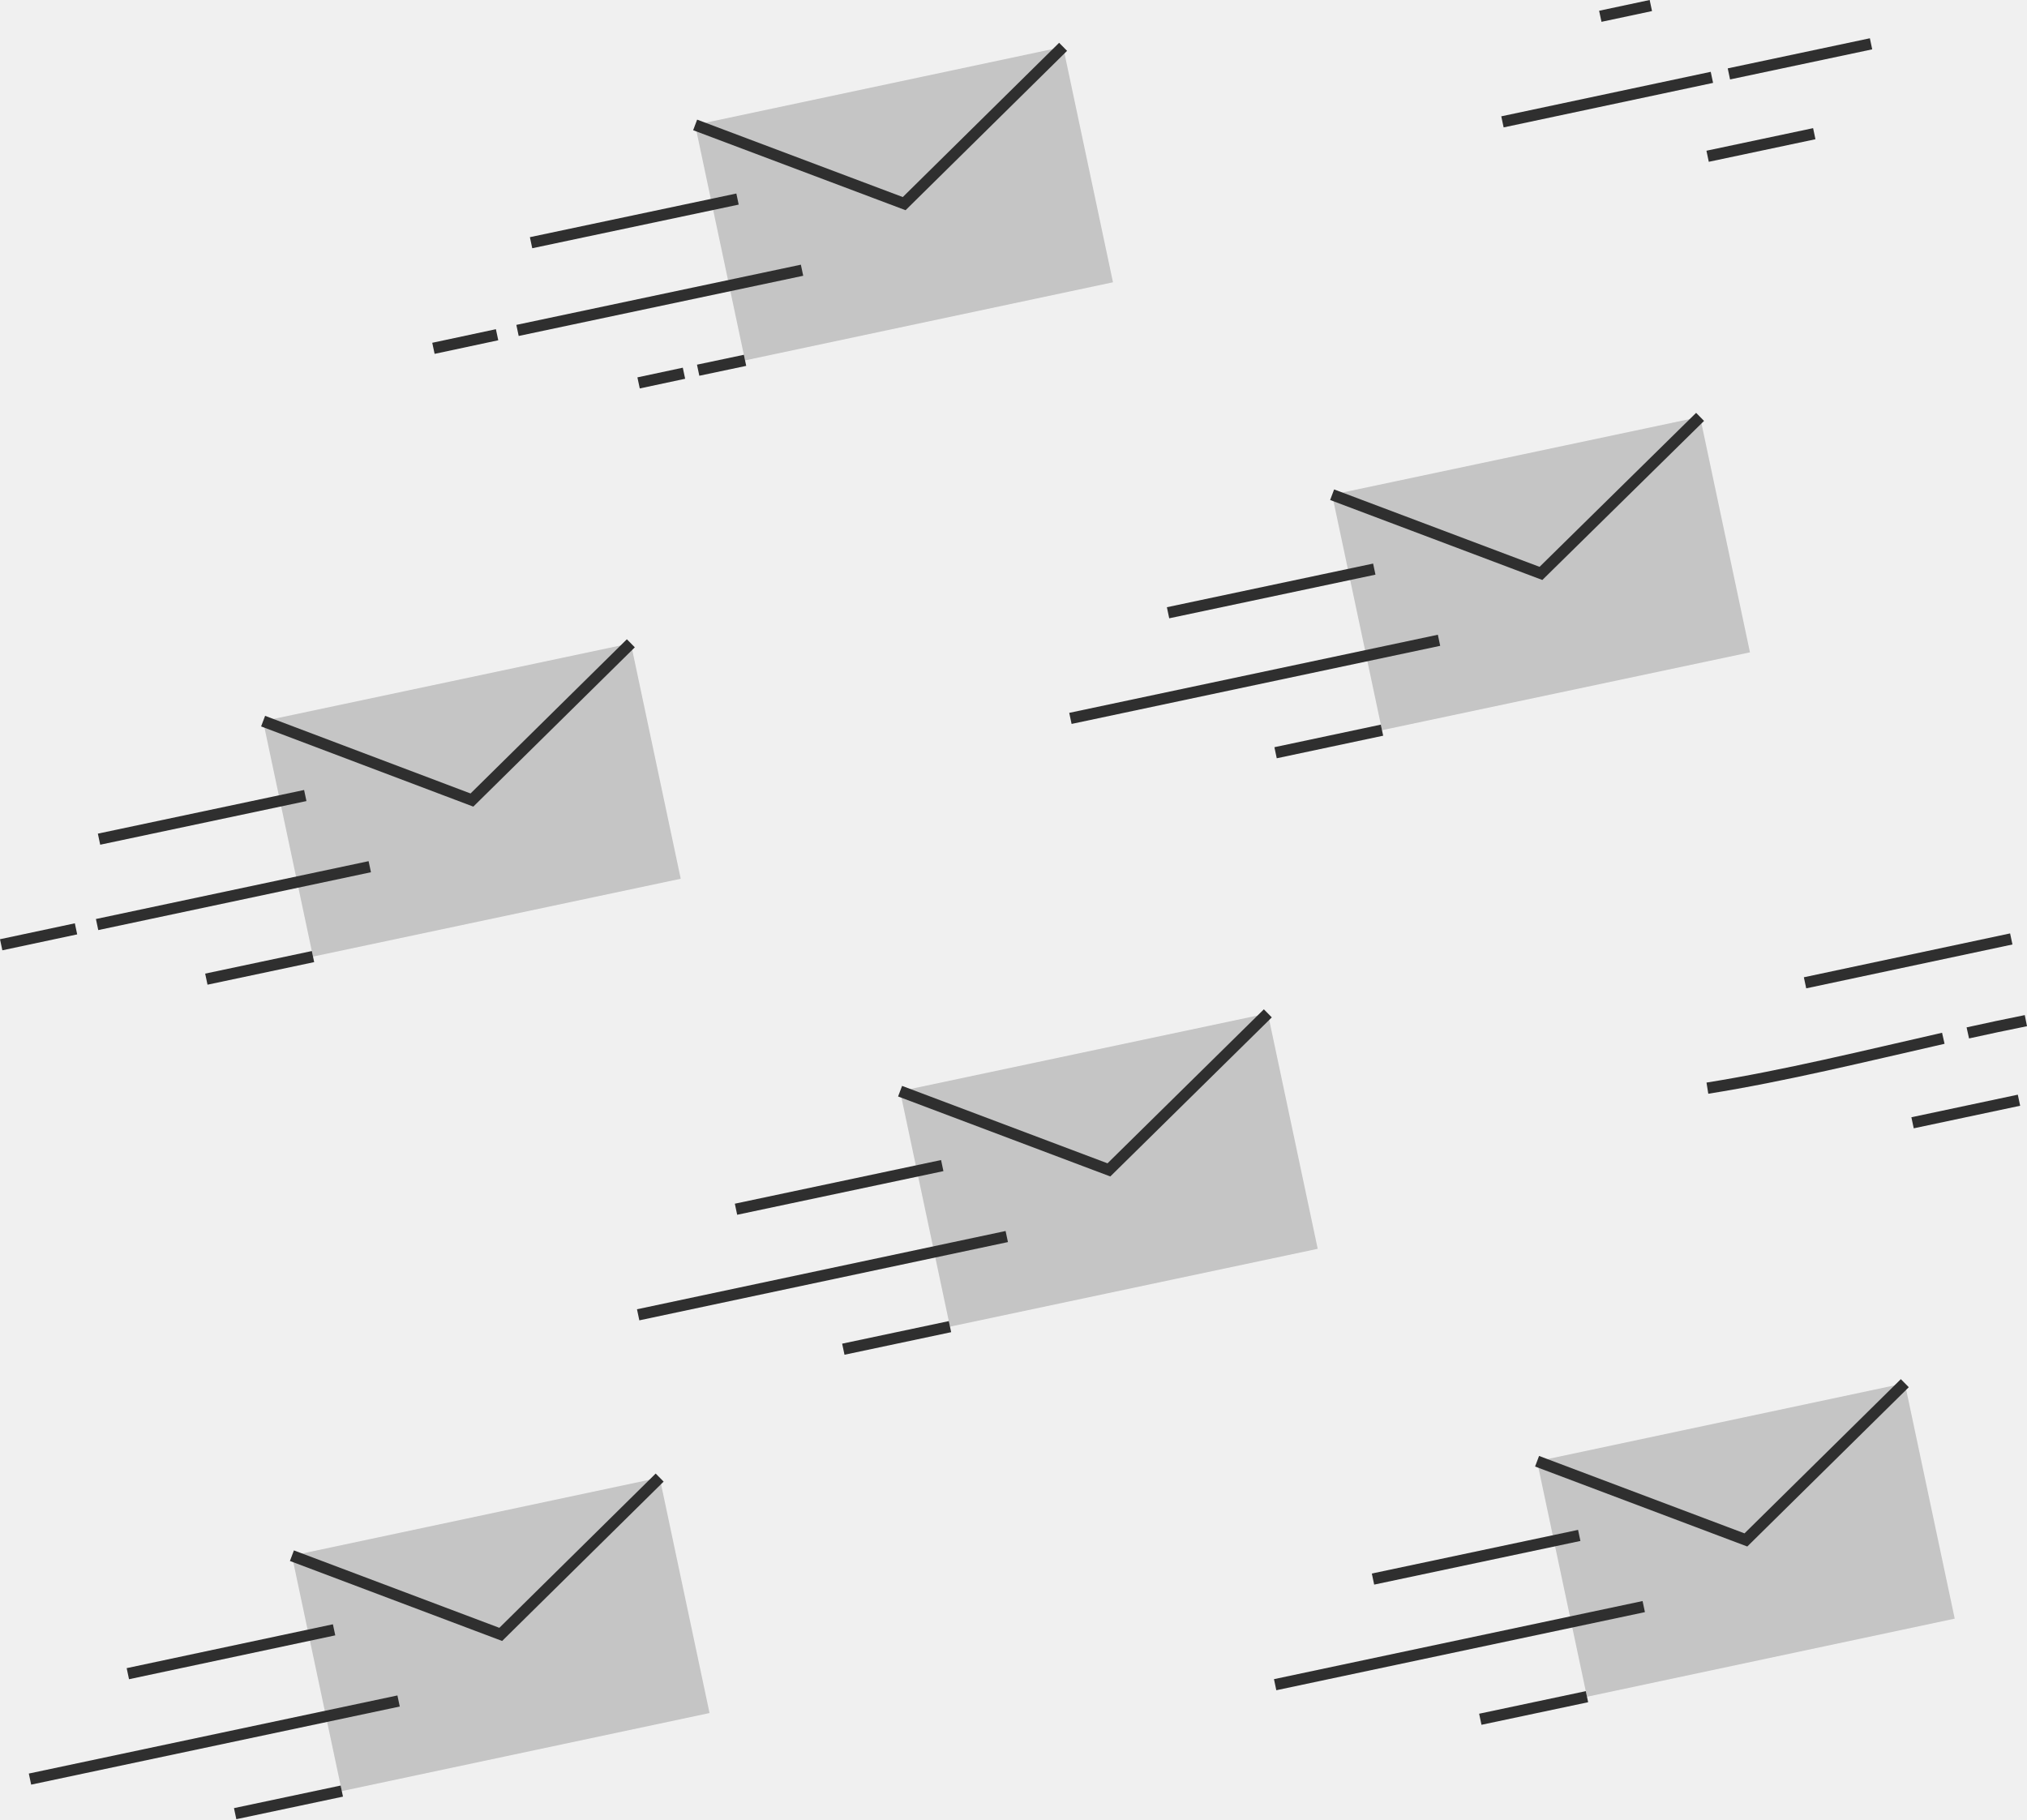
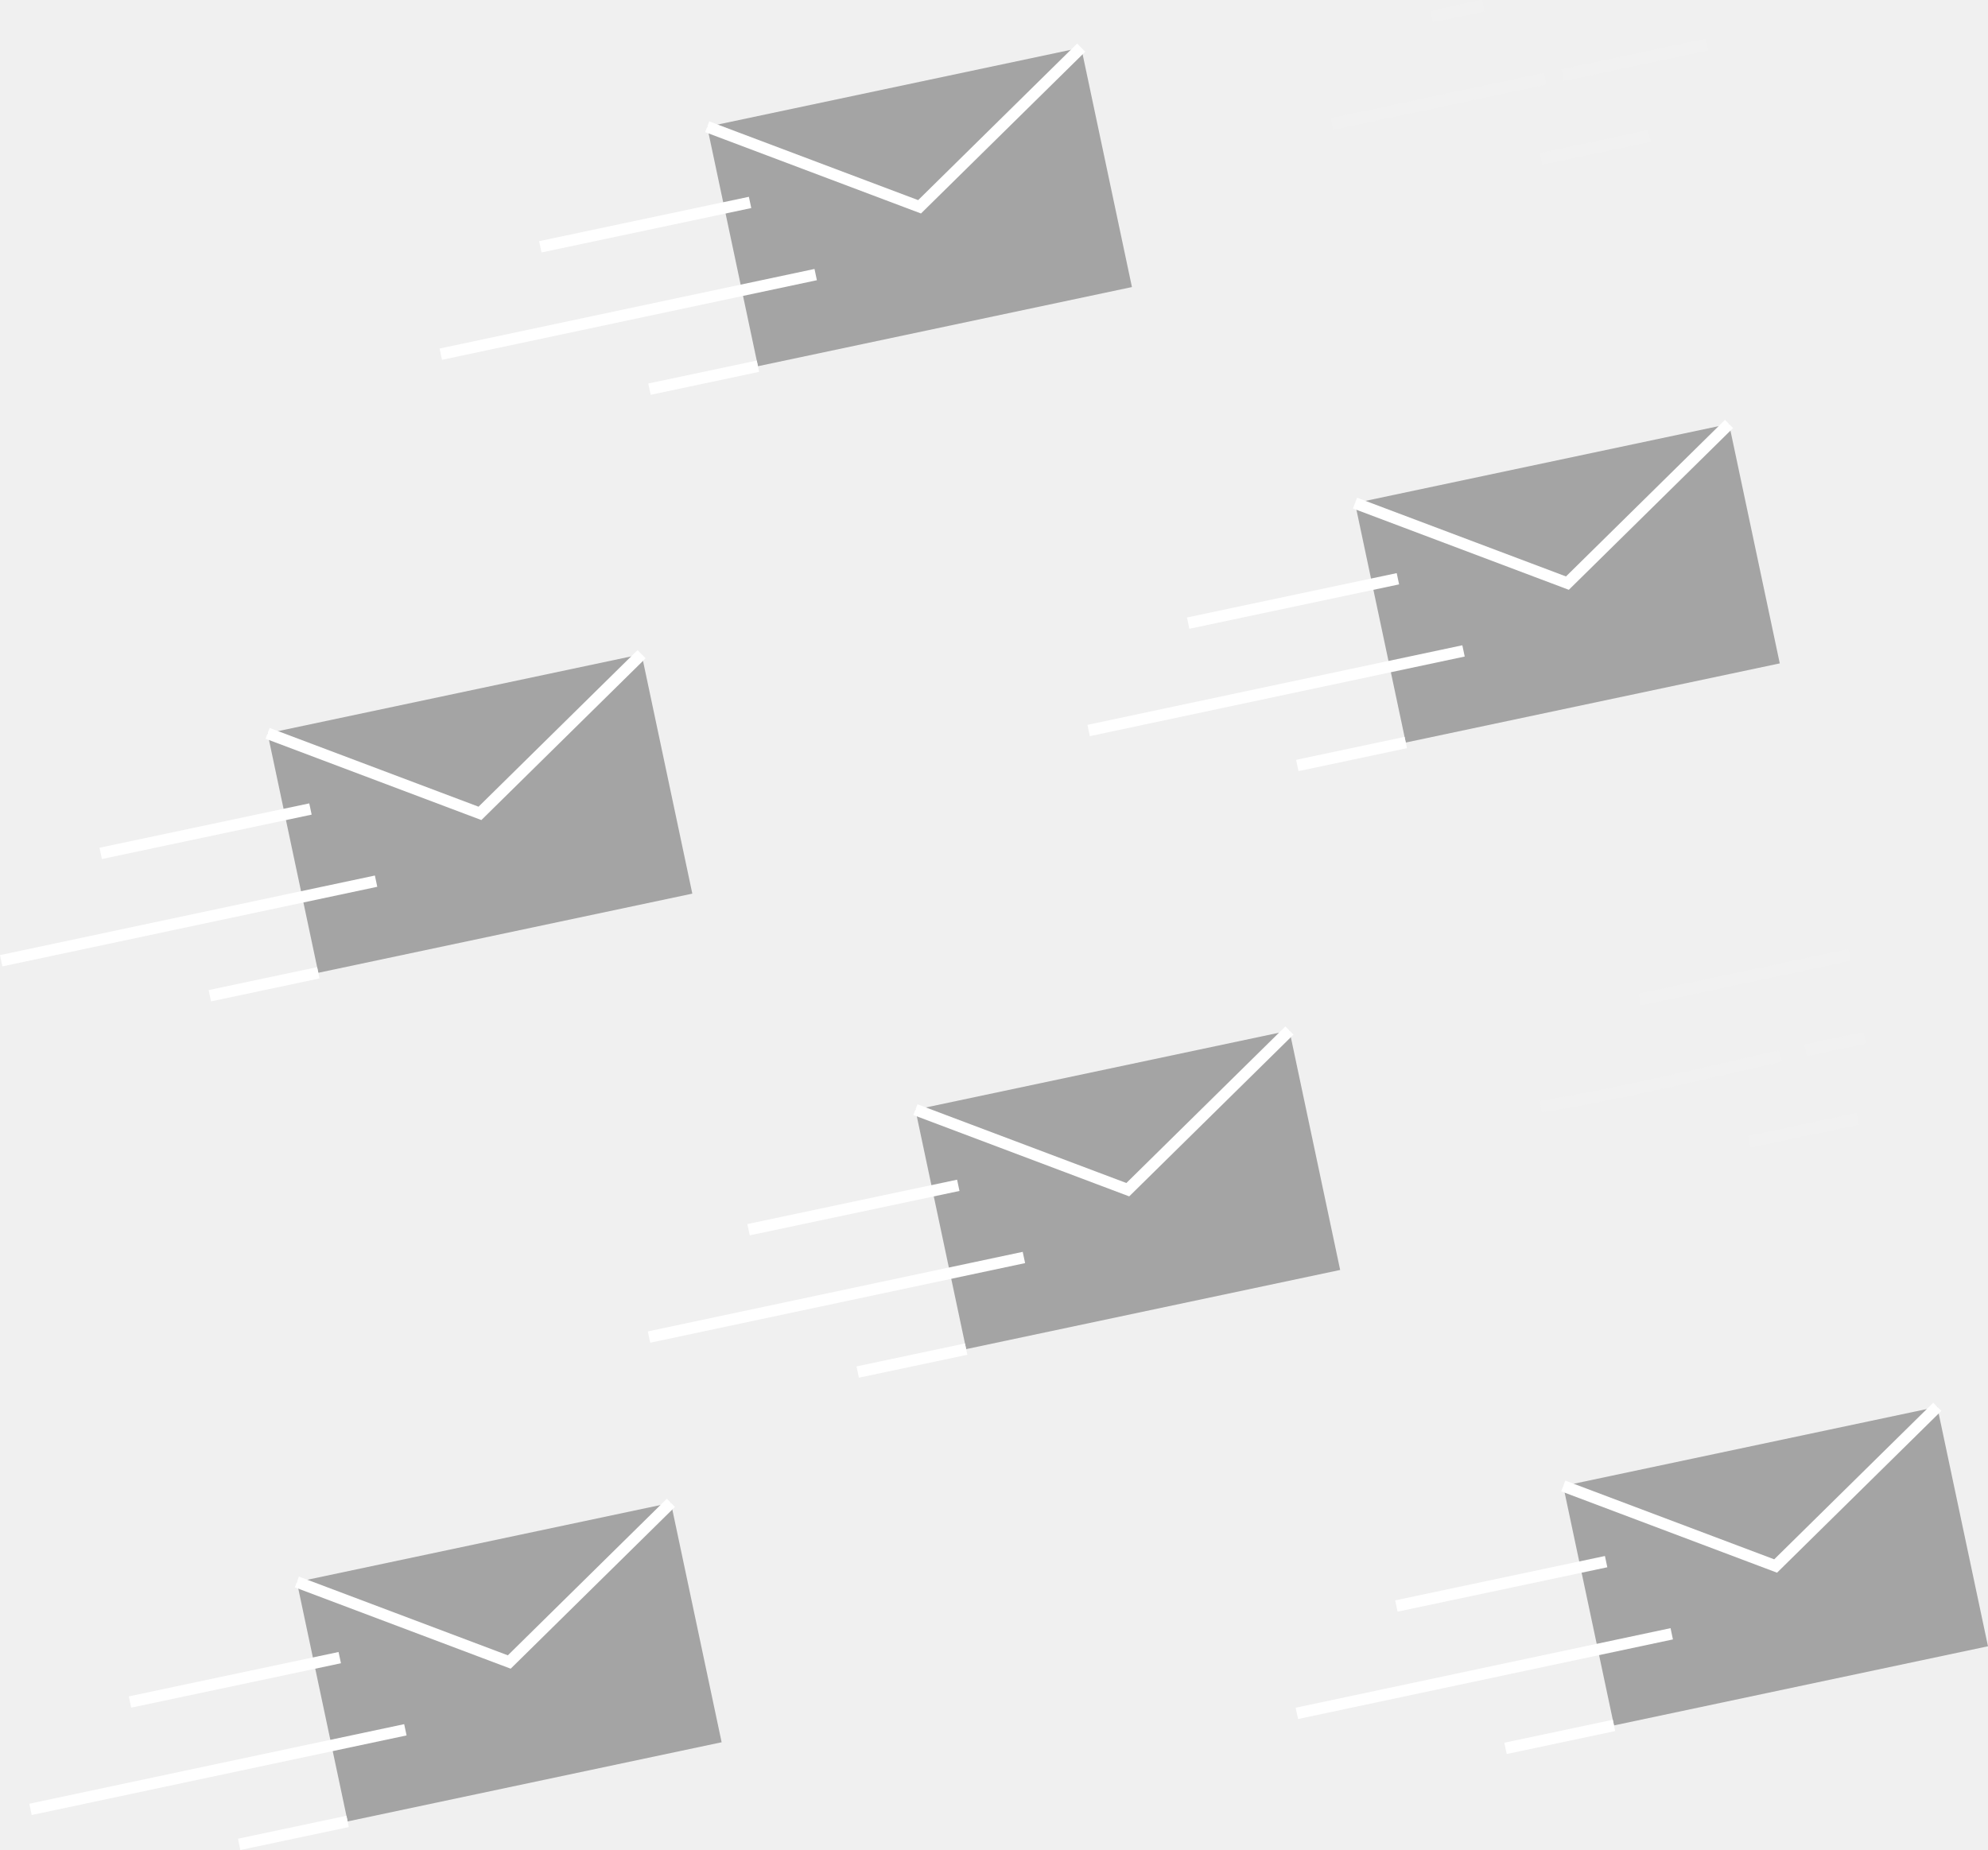
- <svg xmlns="http://www.w3.org/2000/svg" width="179.036" height="160.703" viewBox="0 0 179.036 160.703">
-   <g id="Envelopes" transform="translate(0.104 0.489)" style="mix-blend-mode: luminosity;isolation: isolate">
-     <g id="_Group_" data-name="&lt;Group&gt;" transform="translate(0)">
-       <g id="_Grid_Repeat_00000001640726536942399370000008061166973999876772_" data-name="&lt;Grid Repeat&gt; 00000001640726536942399370000008061166973999876772 " transform="translate(38.179 3.647)">
-         <g id="_Group_2" data-name="&lt;Group&gt;">
-           <g id="_Group_3" data-name="&lt;Group&gt;" transform="translate(23.116)">
-             <path id="_Path_" data-name="&lt;Path&gt;" d="M395.206,62.3l-32.5,6.9L358.3,48.4l32.5-6.9Z" transform="translate(-358.3 -41.5)" fill="#92e3a9" />
-             <path id="_Path_2" data-name="&lt;Path&gt;" d="M358.3,48.4l18.463,6.952L390.8,41.5" transform="translate(-358.3 -41.5)" fill="none" stroke="#263238" stroke-width="1" />
-           </g>
-           <path id="_Path_3" data-name="&lt;Path&gt;" d="M300.235,112.3,282,116.156" transform="translate(-273.376 -98.852)" fill="none" stroke="#263238" stroke-width="1" />
-           <path id="_Path_4" data-name="&lt;Path&gt;" d="M336.008,193.3l-4.008.855" transform="translate(-313.879 -164.466)" fill="none" stroke="#263238" stroke-width="1" />
-           <path id="_Path_5" data-name="&lt;Path&gt;" d="M363.841,187.3l-4.141.874" transform="translate(-336.318 -159.606)" fill="none" stroke="#263238" stroke-width="1" />
-           <path id="_Path_6" data-name="&lt;Path&gt;" d="M242.222,175.4l-5.622,1.2" transform="translate(-236.6 -149.966)" fill="none" stroke="#263238" stroke-width="1" />
-           <path id="_Path_7" data-name="&lt;Path&gt;" d="M300.83,145.4l-25.13,5.318" transform="translate(-268.273 -125.665)" fill="none" stroke="#263238" stroke-width="1" />
+ <svg xmlns="http://www.w3.org/2000/svg" width="172.651" height="160.703" viewBox="0 0 172.651 160.703">
+   <g id="Group_7697" data-name="Group 7697" transform="translate(-677.908 -4477.648)">
+     <g id="Group_7696" data-name="Group 7696">
+       <g id="Group_7695" data-name="Group 7695">
+         <g id="_Group_" data-name="&lt;Group&gt;" transform="translate(793.613 4478.137)">
+           <path id="_Path_" data-name="&lt;Path&gt;" d="M783.664,22.3q-2.241.475-4.464.95" transform="translate(-770.557 -22.3)" fill="none" stroke="#f1f1f1" stroke-width="1" />
+           <path id="_Path_2" data-name="&lt;Path&gt;" d="M838.521,81.9,829.1,83.894" transform="translate(-810.979 -70.579)" fill="none" stroke="#f1f1f1" stroke-width="1" />
+           <path id="_Path_3" data-name="&lt;Path&gt;" d="M752.2,55.7l-18.5,3.932" transform="translate(-733.7 -49.356)" fill="none" stroke="#f1f1f1" stroke-width="1" />
+           <path id="_Path_4" data-name="&lt;Path&gt;" d="M851.555,40.1,839,42.759" transform="translate(-818.999 -36.719)" fill="none" stroke="#f1f1f1" stroke-width="1" />
+         </g>
+         <g id="_Group_2" data-name="&lt;Group&gt;" transform="translate(811.715 4560.593)">
+           <path id="_Path_5" data-name="&lt;Path&gt;" d="M892.616,456.4,874.4,460.275" transform="translate(-865.776 -456.4)" fill="none" stroke="#f1f1f1" stroke-width="1" />
+           <path id="_Path_6" data-name="&lt;Path&gt;" d="M933.8,531.4l-9.4,1.994" transform="translate(-906.279 -517.154)" fill="none" stroke="#f1f1f1" stroke-width="1" />
+           <path id="_Path_7" data-name="&lt;Path&gt;" d="M849.837,502.6c-6.952,1.577-13.942,3.305-20.837,4.407" transform="translate(-829 -493.825)" fill="none" stroke="#f1f1f1" stroke-width="1" />
+           <path id="_Path_8" data-name="&lt;Path&gt;" d="M955.229,494.4q-2.564.513-5.129,1.083" transform="translate(-927.098 -487.182)" fill="none" stroke="#f1f1f1" stroke-width="1" />
        </g>
      </g>
-       <g id="_Grid_Repeat_00000114761614917885442910000000752638331631276963_" data-name="&lt;Grid Repeat&gt; 00000114761614917885442910000000752638331631276963 " transform="translate(132.601)">
-         <g id="_Group_4" data-name="&lt;Group&gt;">
-           <path id="_Path_8" data-name="&lt;Path&gt;" d="M783.664,22.3q-2.241.475-4.464.95" transform="translate(-770.557 -22.3)" fill="none" stroke="#263238" stroke-width="1" />
-           <path id="_Path_9" data-name="&lt;Path&gt;" d="M838.521,81.9,829.1,83.894" transform="translate(-810.979 -70.579)" fill="none" stroke="#263238" stroke-width="1" />
-           <path id="_Path_10" data-name="&lt;Path&gt;" d="M752.2,55.7l-18.5,3.932" transform="translate(-733.7 -49.356)" fill="none" stroke="#263238" stroke-width="1" />
-           <path id="_Path_11" data-name="&lt;Path&gt;" d="M851.555,40.1,839,42.759" transform="translate(-818.999 -36.719)" fill="none" stroke="#263238" stroke-width="1" />
+       <g id="Group_7694" data-name="Group 7694" transform="translate(17)">
+         <g id="_Group_3" data-name="&lt;Group&gt;" transform="translate(717.274 4567.165)">
+           <g id="_Group_4" data-name="&lt;Group&gt;" transform="translate(23.135)">
+             <path id="_Path_9" data-name="&lt;Path&gt;" d="M490.487,511.8l-32.481,6.876-4.407-20.8L486.081,491Z" transform="translate(-453.6 -491)" fill="#a4a4a4" />
+             <path id="_Path_10" data-name="&lt;Path&gt;" d="M453.6,497.876l18.444,6.952L486.081,491" transform="translate(-453.6 -491)" fill="none" stroke="#fff" stroke-width="1" />
+           </g>
+           <path id="_Path_11" data-name="&lt;Path&gt;" d="M395.516,561.8,377.3,565.656" transform="translate(-368.658 -548.352)" fill="none" stroke="#fff" stroke-width="1" />
+           <path id="_Path_12" data-name="&lt;Path&gt;" d="M436.621,636.7l-9.421,1.994" transform="translate(-409.079 -609.025)" fill="none" stroke="#fff" stroke-width="1" />
+           <path id="_Path_13" data-name="&lt;Path&gt;" d="M364.357,594.8,331.8,601.714" transform="translate(-331.8 -575.084)" fill="none" stroke="#fff" stroke-width="1" />
        </g>
-       </g>
-       <g id="_Grid_Repeat_00000166671450405655008450000015530136579440188841_" data-name="&lt;Grid Repeat&gt; 00000166671450405655008450000015530136579440188841 " transform="translate(0 56.338)">
-         <g id="_Group_5" data-name="&lt;Group&gt;" transform="translate(0 0)">
+         <g id="_Group_5" data-name="&lt;Group&gt;" transform="translate(661.012 4534.475)">
          <g id="_Group_6" data-name="&lt;Group&gt;" transform="translate(23.135)">
-             <path id="_Path_12" data-name="&lt;Path&gt;" d="M194.287,339.7l-32.481,6.876-4.407-20.8,32.481-6.876Z" transform="translate(-157.4 -318.9)" fill="#92e3a9" />
-             <path id="_Path_13" data-name="&lt;Path&gt;" d="M157.4,325.776l18.444,6.971L189.881,318.9" transform="translate(-157.4 -318.9)" fill="none" stroke="#263238" stroke-width="1" />
+             <path id="_Path_14" data-name="&lt;Path&gt;" d="M490.487,511.8l-32.481,6.876-4.407-20.8L486.081,491Z" transform="translate(-453.6 -491)" fill="#a4a4a4" />
+             <path id="_Path_15" data-name="&lt;Path&gt;" d="M453.6,497.876l18.444,6.952L486.081,491" transform="translate(-453.6 -491)" fill="none" stroke="#fff" stroke-width="1" />
          </g>
-           <path id="_Path_14" data-name="&lt;Path&gt;" d="M99.316,389.7,81.1,393.556" transform="translate(-72.457 -376.252)" fill="none" stroke="#263238" stroke-width="1" />
-           <path id="_Path_15" data-name="&lt;Path&gt;" d="M140.421,464.6,131,466.594" transform="translate(-112.879 -436.925)" fill="none" stroke="#263238" stroke-width="1" />
-           <path id="_Path_16" data-name="&lt;Path&gt;" d="M42.21,451.7l-6.61,1.406" transform="translate(-35.6 -426.475)" fill="none" stroke="#263238" stroke-width="1" />
-           <path id="_Path_17" data-name="&lt;Path&gt;" d="M104.285,422.8,80.2,427.91" transform="translate(-71.728 -403.065)" fill="none" stroke="#263238" stroke-width="1" />
+           <path id="_Path_16" data-name="&lt;Path&gt;" d="M395.516,561.8,377.3,565.656" transform="translate(-368.658 -548.352)" fill="none" stroke="#fff" stroke-width="1" />
+           <path id="_Path_17" data-name="&lt;Path&gt;" d="M436.621,636.7l-9.421,1.994" transform="translate(-409.079 -609.025)" fill="none" stroke="#fff" stroke-width="1" />
+           <path id="_Path_18" data-name="&lt;Path&gt;" d="M364.357,594.8,331.8,601.714" transform="translate(-331.8 -575.084)" fill="none" stroke="#fff" stroke-width="1" />
        </g>
-       </g>
-       <g id="_Grid_Repeat_00000066515958837348348780000016970334271928655523_" data-name="&lt;Grid Repeat&gt; 00000066515958837348348780000016970334271928655523 " transform="translate(94.441 36.337)">
-         <g id="_Group_7" data-name="&lt;Group&gt;">
-           <g id="_Group_8" data-name="&lt;Group&gt;" transform="translate(23.116)">
-             <path id="_Path_18" data-name="&lt;Path&gt;" d="M691.406,234.4l-32.5,6.876-4.407-20.8L687,213.6Z" transform="translate(-654.5 -213.6)" fill="#92e3a9" />
-             <path id="_Path_19" data-name="&lt;Path&gt;" d="M654.5,220.476l18.444,6.952L687,213.6" transform="translate(-654.5 -213.6)" fill="none" stroke="#263238" stroke-width="1" />
+         <g id="_Group_7" data-name="&lt;Group&gt;" transform="translate(755.453 4514.474)">
+           <g id="_Group_8" data-name="&lt;Group&gt;" transform="translate(23.135)">
+             <path id="_Path_19" data-name="&lt;Path&gt;" d="M490.487,511.8l-32.481,6.876-4.407-20.8L486.081,491Z" transform="translate(-453.6 -491)" fill="#a4a4a4" />
+             <path id="_Path_20" data-name="&lt;Path&gt;" d="M453.6,497.876l18.444,6.952L486.081,491" transform="translate(-453.6 -491)" fill="none" stroke="#fff" stroke-width="1" />
          </g>
-           <path id="_Path_20" data-name="&lt;Path&gt;" d="M596.416,284.4,578.2,288.256" transform="translate(-569.576 -270.952)" fill="none" stroke="#263238" stroke-width="1" />
-           <path id="_Path_21" data-name="&lt;Path&gt;" d="M637.6,359.3l-9.4,1.994" transform="translate(-610.079 -331.625)" fill="none" stroke="#263238" stroke-width="1" />
-           <path id="_Path_22" data-name="&lt;Path&gt;" d="M565.357,317.5,532.8,324.4" transform="translate(-532.8 -297.765)" fill="none" stroke="#263238" stroke-width="1" />
+           <path id="_Path_21" data-name="&lt;Path&gt;" d="M395.516,561.8,377.3,565.656" transform="translate(-368.658 -548.352)" fill="none" stroke="#fff" stroke-width="1" />
+           <path id="_Path_22" data-name="&lt;Path&gt;" d="M436.621,636.7l-9.421,1.994" transform="translate(-409.079 -609.025)" fill="none" stroke="#fff" stroke-width="1" />
+           <path id="_Path_23" data-name="&lt;Path&gt;" d="M364.357,594.8,331.8,601.714" transform="translate(-331.8 -575.084)" fill="none" stroke="#fff" stroke-width="1" />
        </g>
-       </g>
-       <g id="_Grid_Repeat_00000104680976973595601670000003472713315468574897_" data-name="&lt;Grid Repeat&gt; 00000104680976973595601670000003472713315468574897 " transform="translate(56.262 89.028)">
-         <g id="_Group_9" data-name="&lt;Group&gt;">
+         <g id="_Group_9" data-name="&lt;Group&gt;" transform="translate(699.191 4481.784)">
          <g id="_Group_10" data-name="&lt;Group&gt;" transform="translate(23.135)">
-             <path id="_Path_23" data-name="&lt;Path&gt;" d="M490.487,511.8l-32.481,6.876-4.407-20.8L486.081,491Z" transform="translate(-453.6 -491)" fill="#92e3a9" />
-             <path id="_Path_24" data-name="&lt;Path&gt;" d="M453.6,497.876l18.444,6.952L486.081,491" transform="translate(-453.6 -491)" fill="none" stroke="#263238" stroke-width="1" />
+             <path id="_Path_24" data-name="&lt;Path&gt;" d="M490.487,511.8l-32.481,6.876-4.407-20.8L486.081,491Z" transform="translate(-453.6 -491)" fill="#a4a4a4" />
+             <path id="_Path_25" data-name="&lt;Path&gt;" d="M453.6,497.876l18.444,6.952L486.081,491" transform="translate(-453.6 -491)" fill="none" stroke="#fff" stroke-width="1" />
          </g>
-           <path id="_Path_25" data-name="&lt;Path&gt;" d="M395.516,561.8,377.3,565.656" transform="translate(-368.658 -548.352)" fill="none" stroke="#263238" stroke-width="1" />
-           <path id="_Path_26" data-name="&lt;Path&gt;" d="M436.621,636.7l-9.421,1.994" transform="translate(-409.079 -609.025)" fill="none" stroke="#263238" stroke-width="1" />
-           <path id="_Path_27" data-name="&lt;Path&gt;" d="M364.357,594.8,331.8,601.714" transform="translate(-331.8 -575.084)" fill="none" stroke="#263238" stroke-width="1" />
+           <path id="_Path_26" data-name="&lt;Path&gt;" d="M395.516,561.8,377.3,565.656" transform="translate(-368.658 -548.352)" fill="none" stroke="#fff" stroke-width="1" />
+           <path id="_Path_27" data-name="&lt;Path&gt;" d="M436.621,636.7l-9.421,1.994" transform="translate(-409.079 -609.025)" fill="none" stroke="#fff" stroke-width="1" />
+           <path id="_Path_28" data-name="&lt;Path&gt;" d="M364.357,594.8,331.8,601.714" transform="translate(-331.8 -575.084)" fill="none" stroke="#fff" stroke-width="1" />
        </g>
-       </g>
-       <g id="_Grid_Repeat_00000024696629716844747920000008337740033108507560_" data-name="&lt;Grid Repeat&gt; 00000024696629716844747920000008337740033108507560 " transform="translate(150.703 82.455)">
-         <g id="_Group_11" data-name="&lt;Group&gt;">
-           <path id="_Path_28" data-name="&lt;Path&gt;" d="M892.616,456.4,874.4,460.275" transform="translate(-865.776 -456.4)" fill="none" stroke="#263238" stroke-width="1" />
-           <path id="_Path_29" data-name="&lt;Path&gt;" d="M933.8,531.4l-9.4,1.994" transform="translate(-906.279 -517.154)" fill="none" stroke="#263238" stroke-width="1" />
-           <path id="_Path_30" data-name="&lt;Path&gt;" d="M849.837,502.6c-6.952,1.577-13.942,3.305-20.837,4.407" transform="translate(-829 -493.825)" fill="none" stroke="#263238" stroke-width="1" />
-           <path id="_Path_31" data-name="&lt;Path&gt;" d="M955.229,494.4q-2.564.513-5.129,1.083" transform="translate(-927.098 -487.182)" fill="none" stroke="#263238" stroke-width="1" />
+         <g id="_Group_11" data-name="&lt;Group&gt;" transform="translate(773.536 4599.854)">
+           <g id="_Group_12" data-name="&lt;Group&gt;" transform="translate(23.135)">
+             <path id="_Path_29" data-name="&lt;Path&gt;" d="M490.487,511.8l-32.481,6.876-4.407-20.8L486.081,491Z" transform="translate(-453.6 -491)" fill="#a4a4a4" />
+             <path id="_Path_30" data-name="&lt;Path&gt;" d="M453.6,497.876l18.444,6.952L486.081,491" transform="translate(-453.6 -491)" fill="none" stroke="#fff" stroke-width="1" />
+           </g>
+           <path id="_Path_31" data-name="&lt;Path&gt;" d="M395.516,561.8,377.3,565.656" transform="translate(-368.658 -548.352)" fill="none" stroke="#fff" stroke-width="1" />
+           <path id="_Path_32" data-name="&lt;Path&gt;" d="M436.621,636.7l-9.421,1.994" transform="translate(-409.079 -609.025)" fill="none" stroke="#fff" stroke-width="1" />
+           <path id="_Path_33" data-name="&lt;Path&gt;" d="M364.357,594.8,331.8,601.714" transform="translate(-331.8 -575.084)" fill="none" stroke="#fff" stroke-width="1" />
        </g>
-       </g>
-       <g id="_Grid_Repeat_00000039819198706413530300000002129467407876680609_" data-name="&lt;Grid Repeat&gt; 00000039819198706413530300000002129467407876680609 " transform="translate(2.545 130.037)">
-         <g id="_Group_12" data-name="&lt;Group&gt;">
-           <g id="_Group_13" data-name="&lt;Group&gt;" transform="translate(23.135)">
-             <path id="_Path_32" data-name="&lt;Path&gt;" d="M207.687,727.7l-32.481,6.895L170.8,713.8l32.481-6.9Z" transform="translate(-170.8 -706.9)" fill="#92e3a9" />
-             <path id="_Path_33" data-name="&lt;Path&gt;" d="M170.8,713.8l18.444,6.952L203.281,706.9" transform="translate(-170.8 -706.9)" fill="none" stroke="#263238" stroke-width="1" />
+         <g id="_Group_13" data-name="&lt;Group&gt;" transform="translate(663.557 4608.193)">
+           <g id="_Group_14" data-name="&lt;Group&gt;" transform="translate(23.135)">
+             <path id="_Path_34" data-name="&lt;Path&gt;" d="M490.487,511.8l-32.481,6.876-4.407-20.8L486.081,491Z" transform="translate(-453.6 -491)" fill="#a4a4a4" />
+             <path id="_Path_35" data-name="&lt;Path&gt;" d="M453.6,497.876l18.444,6.952L486.081,491" transform="translate(-453.6 -491)" fill="none" stroke="#fff" stroke-width="1" />
          </g>
-           <path id="_Path_34" data-name="&lt;Path&gt;" d="M112.716,777.7,94.5,781.575" transform="translate(-85.857 -764.252)" fill="none" stroke="#263238" stroke-width="1" />
-           <path id="_Path_35" data-name="&lt;Path&gt;" d="M153.821,852.7l-9.421,1.994" transform="translate(-126.279 -825.006)" fill="none" stroke="#263238" stroke-width="1" />
-           <path id="_Path_36" data-name="&lt;Path&gt;" d="M81.557,810.8,49,817.7" transform="translate(-49 -791.065)" fill="none" stroke="#263238" stroke-width="1" />
-         </g>
-       </g>
-       <g id="_Grid_Repeat_00000153684982078670613560000018164561568087717536_" data-name="&lt;Grid Repeat&gt; 00000153684982078670613560000018164561568087717536 " transform="translate(112.524 121.698)">
-         <g id="_Group_14" data-name="&lt;Group&gt;">
-           <g id="_Group_15" data-name="&lt;Group&gt;" transform="translate(23.135)">
-             <path id="_Path_37" data-name="&lt;Path&gt;" d="M786.688,683.8l-32.481,6.9L749.8,669.9l32.481-6.9Z" transform="translate(-749.8 -663)" fill="#92e3a9" />
-             <path id="_Path_38" data-name="&lt;Path&gt;" d="M749.8,669.895l18.444,6.952L782.281,663" transform="translate(-749.8 -663)" fill="none" stroke="#263238" stroke-width="1" />
-           </g>
-           <path id="_Path_39" data-name="&lt;Path&gt;" d="M691.716,733.8,673.5,737.656" transform="translate(-664.857 -720.352)" fill="none" stroke="#263238" stroke-width="1" />
-           <path id="_Path_40" data-name="&lt;Path&gt;" d="M732.821,808.8l-9.421,1.994" transform="translate(-705.279 -781.106)" fill="none" stroke="#263238" stroke-width="1" />
-           <path id="_Path_41" data-name="&lt;Path&gt;" d="M660.557,766.9,628,773.8" transform="translate(-628 -747.165)" fill="none" stroke="#263238" stroke-width="1" />
+           <path id="_Path_36" data-name="&lt;Path&gt;" d="M395.516,561.8,377.3,565.656" transform="translate(-368.658 -548.352)" fill="none" stroke="#fff" stroke-width="1" />
+           <path id="_Path_37" data-name="&lt;Path&gt;" d="M436.621,636.7l-9.421,1.994" transform="translate(-409.079 -609.025)" fill="none" stroke="#fff" stroke-width="1" />
+           <path id="_Path_38" data-name="&lt;Path&gt;" d="M364.357,594.8,331.8,601.714" transform="translate(-331.8 -575.084)" fill="none" stroke="#fff" stroke-width="1" />
        </g>
      </g>
    </g>
  </g>
</svg>
